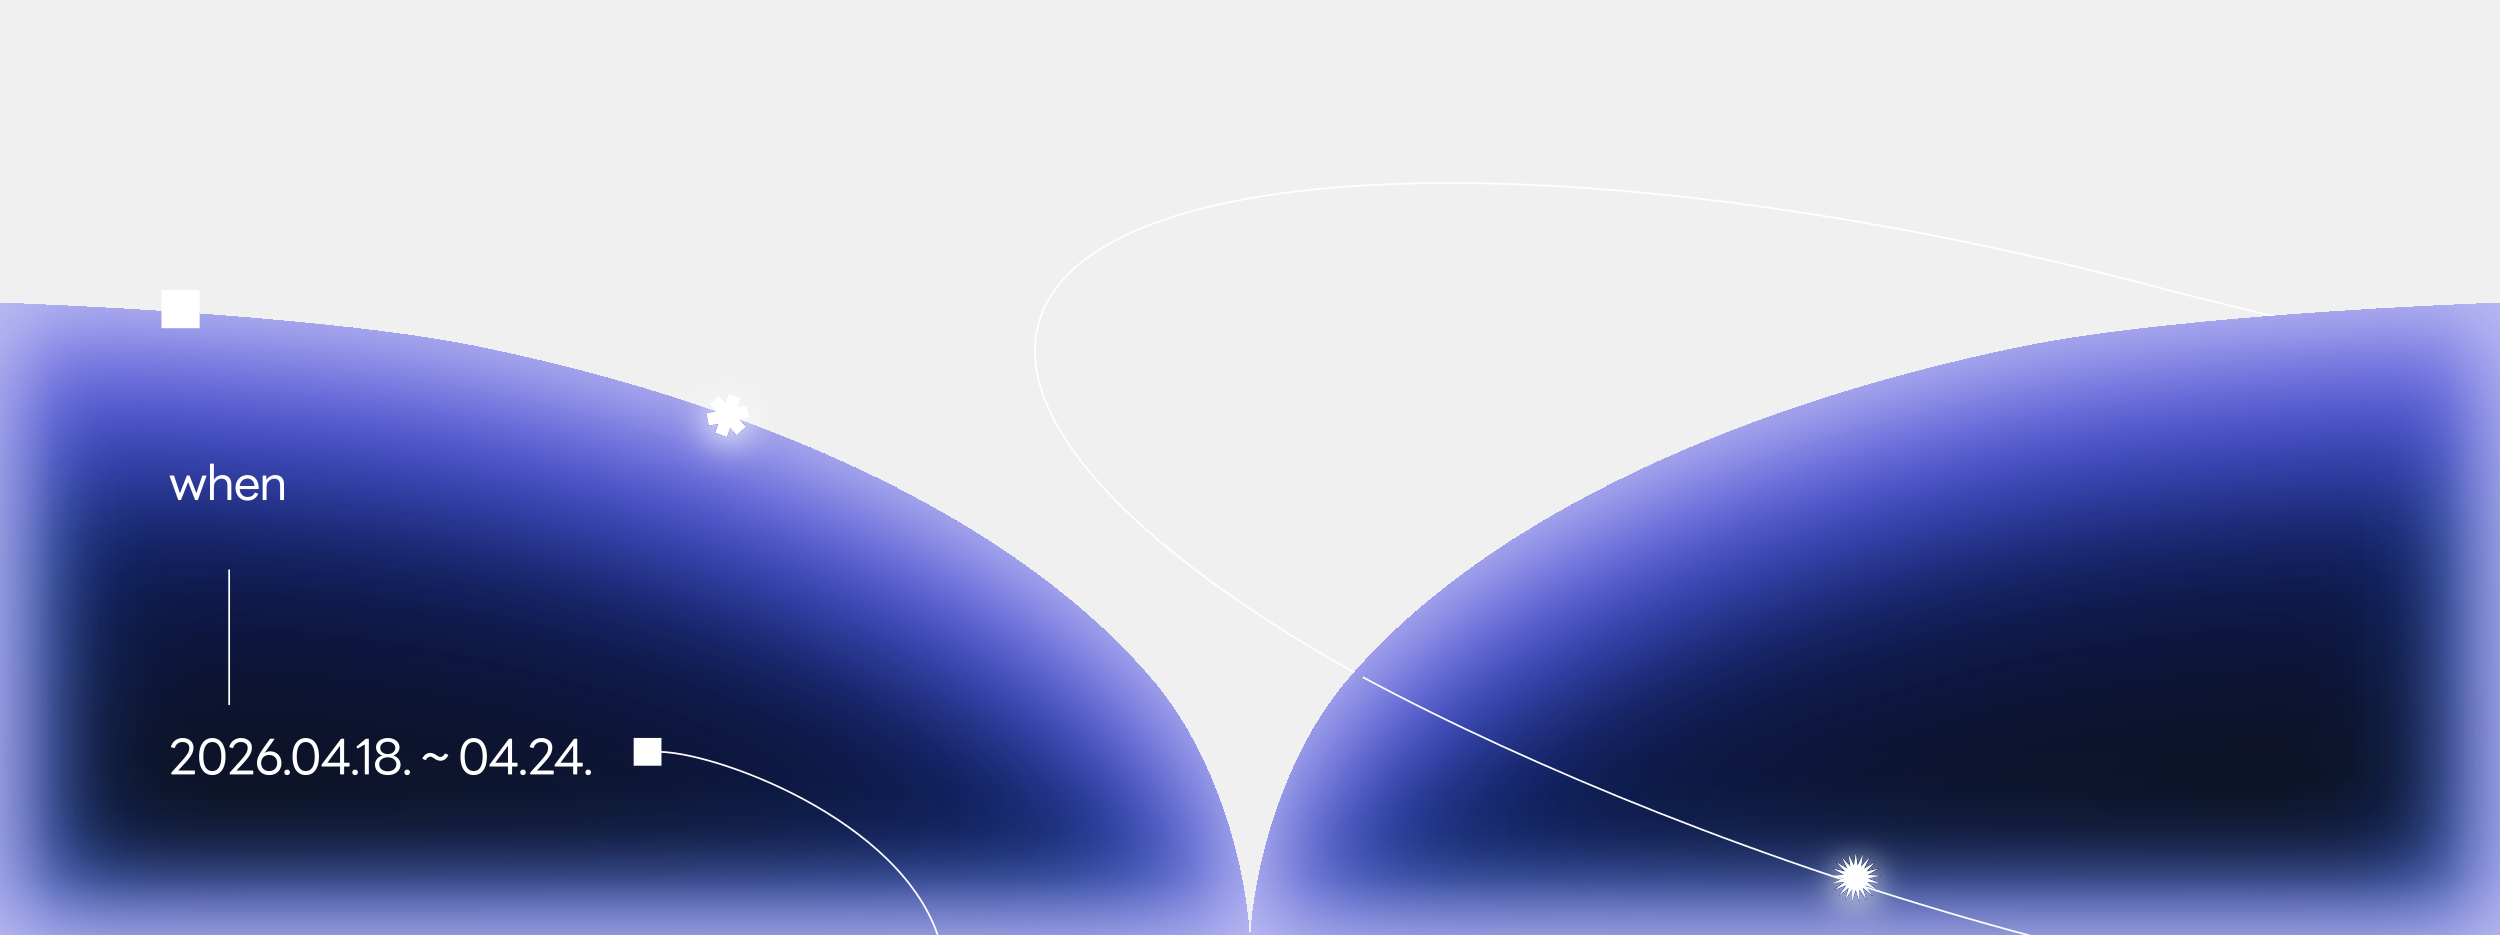
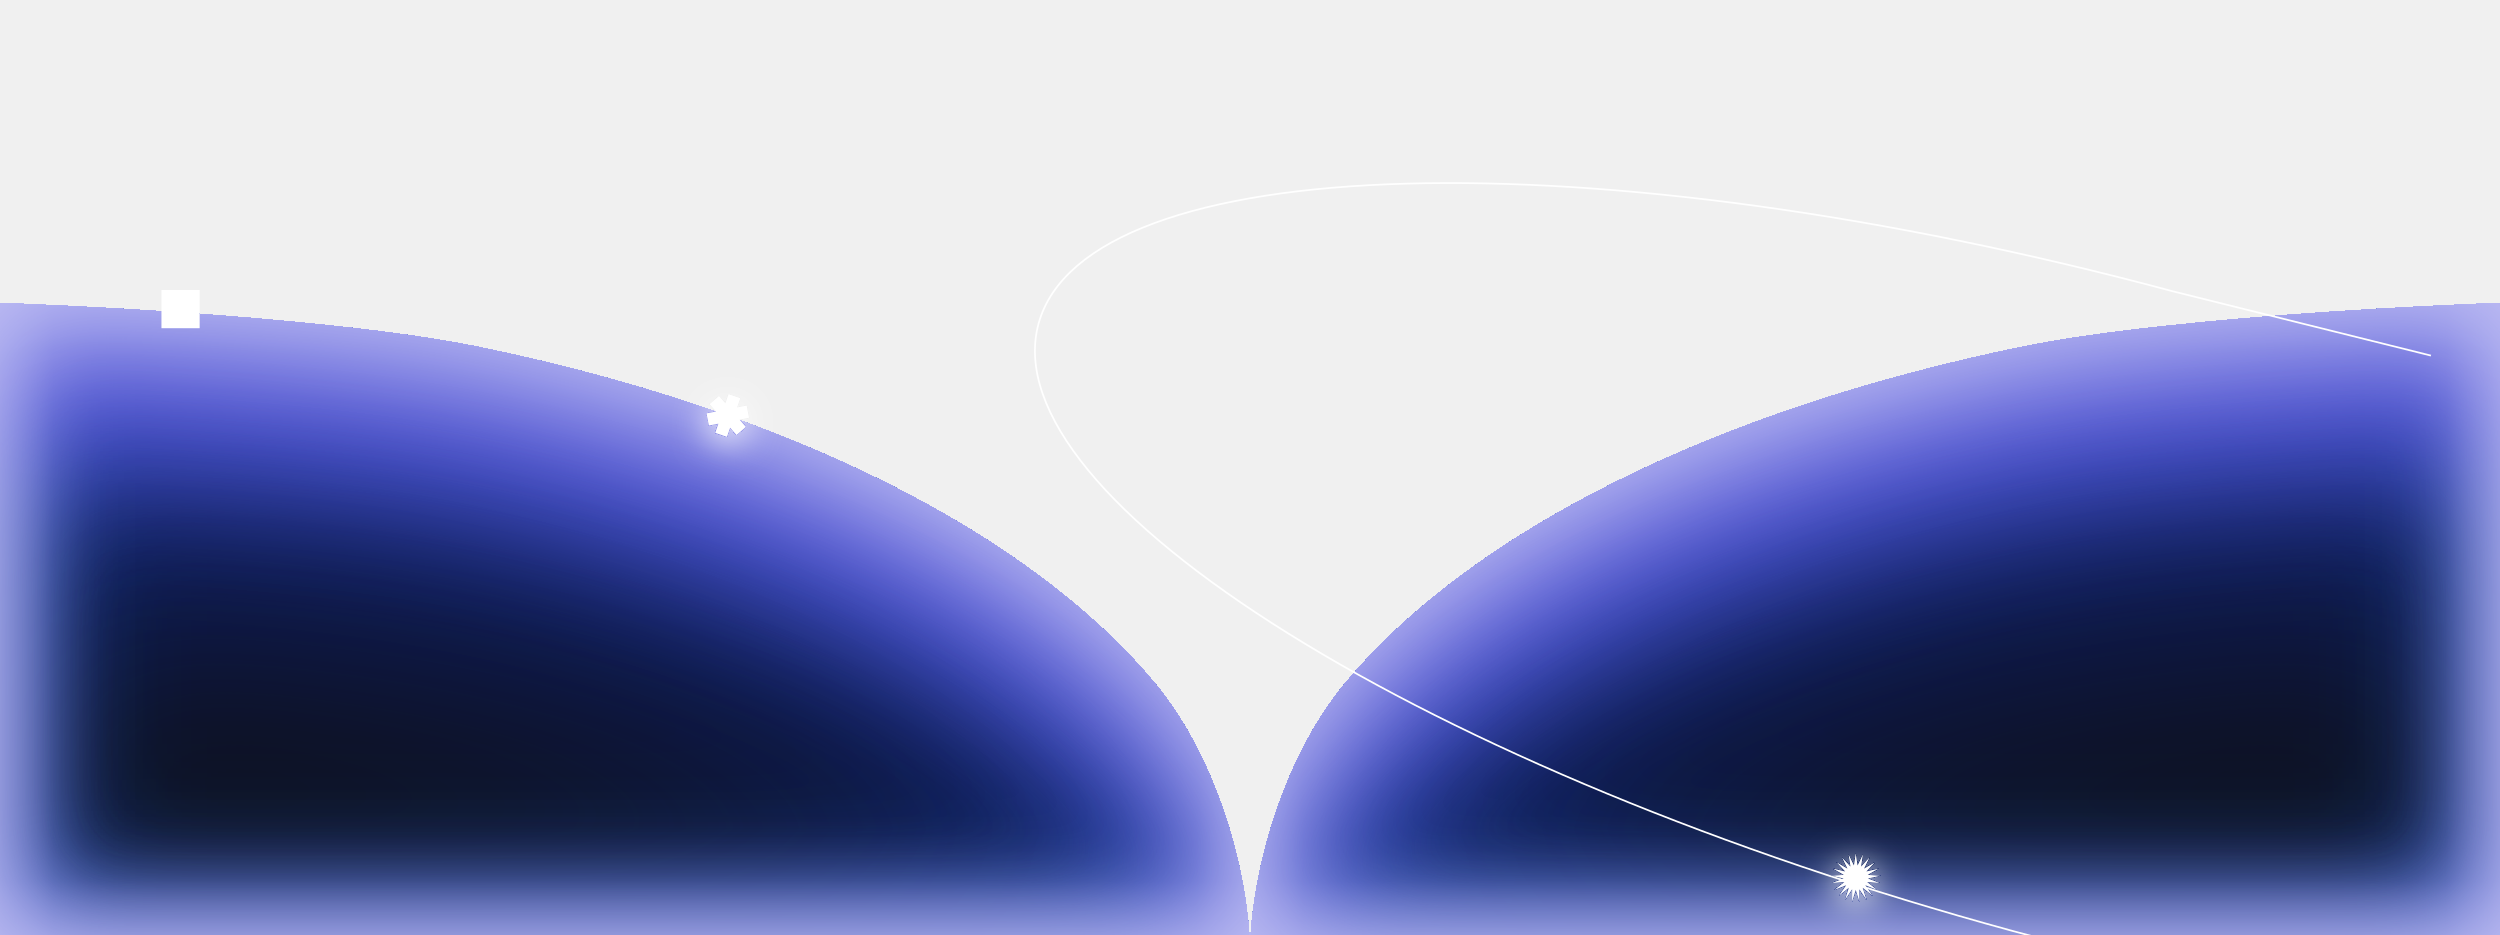
<svg xmlns="http://www.w3.org/2000/svg" width="1440" height="538" viewBox="0 0 1440 538" fill="none">
-   <path d="M1820.56 519.733C1809.3 561.018 1753.36 586.69 1668.13 596.364C1544.49 610.398 1359.24 590.763 1159.43 536.282C821.884 444.247 570.613 287.618 598.199 186.443C625.577 86.032 917.323 77.975 1251.68 167.823C1254.23 168.507 1397.67 204.123 1400.22 204.819" stroke="white" />
-   <g filter="url(#filter0_iiii_3583_1107)">
+   <g filter="url(#filter0_iiii_4403_1207)">
    <path d="M720 551.622C720 504.593 701.377 437.143 665.193 393.695C629.01 350.246 575.975 310.767 509.117 277.513C442.259 244.258 362.886 217.879 275.532 199.882C188.178 181.885 4.552 172.622 -90 172.622V551.622H720Z" fill="#0D0F14" />
  </g>
-   <g filter="url(#filter1_iiii_3583_1107)">
+   <g filter="url(#filter1_iiii_4403_1207)">
    <path d="M720 551.622C720 504.593 738.623 437.143 774.807 393.695C810.99 350.246 864.025 310.767 930.883 277.513C997.741 244.258 1077.11 217.879 1164.47 199.882C1251.82 181.885 1435.45 172.622 1530 172.622V551.622H720Z" fill="#0D0F14" />
  </g>
-   <path d="M785.028 390.094C881.781 442.18 1018.8 497.939 1159.43 536.282C1359.24 590.763 1544.49 610.398 1668.13 596.364C1753.36 586.691 1809.31 561.019 1820.56 519.734" stroke="white" />
  <rect x="93" y="167.047" width="22" height="22" fill="white" />
-   <rect x="365" y="425.047" width="16" height="16" fill="white" />
-   <path d="M102.936 288.047C102.768 288.047 102.656 287.972 102.6 287.823L97.728 274.243L97.7 274.131C97.7 273.982 97.793 273.907 97.98 273.907H99.968C100.136 273.907 100.248 273.982 100.304 274.131L103.608 284.155L107.556 274.131C107.612 273.982 107.724 273.907 107.892 273.907H108.928C109.077 273.907 109.189 273.982 109.264 274.131L113.1 284.043L116.488 274.131C116.544 273.982 116.656 273.907 116.824 273.907H118.644C118.887 273.907 118.971 274.019 118.896 274.243L114.024 287.823C113.968 287.972 113.856 288.047 113.688 288.047H112.652C112.484 288.047 112.372 287.972 112.316 287.823L108.368 277.631L104.308 287.823C104.252 287.972 104.14 288.047 103.972 288.047H102.936ZM121.265 288.047C121.06 288.047 120.957 287.944 120.957 287.739V267.327C120.957 267.14 121.06 267.047 121.265 267.047H122.917C123.104 267.047 123.197 267.14 123.197 267.327V276.399C123.701 275.503 124.401 274.822 125.297 274.355C126.212 273.87 127.173 273.627 128.181 273.627C129.768 273.627 131.009 274.094 131.905 275.027C132.801 275.942 133.249 277.22 133.249 278.863V287.739C133.249 287.944 133.156 288.047 132.969 288.047H131.317C131.112 288.047 131.009 287.944 131.009 287.739V279.787C131.009 278.424 130.729 277.407 130.169 276.735C129.609 276.044 128.751 275.699 127.593 275.699C126.884 275.699 126.193 275.886 125.521 276.259C124.849 276.614 124.289 277.155 123.841 277.883C123.412 278.611 123.197 279.507 123.197 280.571V287.739C123.197 287.944 123.104 288.047 122.917 288.047H121.265ZM142.596 288.327C141.196 288.327 139.973 288.01 138.928 287.375C137.882 286.74 137.08 285.872 136.52 284.771C135.96 283.651 135.68 282.382 135.68 280.963C135.68 279.544 135.96 278.284 136.52 277.183C137.098 276.063 137.91 275.195 138.956 274.579C140.001 273.944 141.214 273.627 142.596 273.627C144.649 273.627 146.236 274.336 147.356 275.755C148.494 277.155 149.045 279.031 149.008 281.383C149.008 281.588 148.905 281.691 148.7 281.691H138.032C138.162 283.11 138.629 284.23 139.432 285.051C140.253 285.872 141.308 286.283 142.596 286.283C144.537 286.283 145.909 285.49 146.712 283.903C146.786 283.754 146.917 283.707 147.104 283.763L148.504 284.267C148.597 284.304 148.653 284.36 148.672 284.435C148.709 284.491 148.709 284.556 148.672 284.631C148.074 285.863 147.253 286.787 146.208 287.403C145.181 288.019 143.977 288.327 142.596 288.327ZM146.6 279.927C146.506 278.639 146.105 277.603 145.396 276.819C144.686 276.035 143.753 275.643 142.596 275.643C141.382 275.643 140.365 276.035 139.544 276.819C138.722 277.584 138.228 278.62 138.06 279.927H146.6ZM151.605 288.047C151.399 288.047 151.297 287.944 151.297 287.739V274.187C151.297 274 151.399 273.907 151.605 273.907H153.033C153.238 273.907 153.341 274 153.341 274.187L153.453 276.511C153.938 275.578 154.647 274.868 155.581 274.383C156.514 273.879 157.494 273.627 158.521 273.627C160.107 273.627 161.349 274.094 162.245 275.027C163.141 275.942 163.589 277.22 163.589 278.863V287.739C163.589 287.944 163.495 288.047 163.309 288.047H161.657C161.451 288.047 161.349 287.944 161.349 287.739V279.787C161.349 278.424 161.069 277.407 160.509 276.735C159.949 276.044 159.09 275.699 157.933 275.699C157.223 275.699 156.533 275.886 155.861 276.259C155.189 276.614 154.629 277.155 154.181 277.883C153.751 278.611 153.537 279.507 153.537 280.571V287.739C153.537 287.944 153.443 288.047 153.257 288.047H151.605Z" fill="white" />
-   <path d="M98.988 446.047C98.783 446.047 98.68 445.944 98.68 445.739V445.235C98.68 445.123 98.727 445.002 98.82 444.871L103.804 439.355C105.279 437.731 106.389 436.424 107.136 435.435C107.883 434.446 108.387 433.606 108.648 432.915C108.909 432.224 109.04 431.506 109.04 430.759C109.04 429.714 108.676 428.892 107.948 428.295C107.239 427.698 106.305 427.399 105.148 427.399C104.065 427.399 103.141 427.679 102.376 428.239C101.611 428.799 101.051 429.611 100.696 430.675C100.64 430.862 100.519 430.927 100.332 430.871L98.68 430.423C98.475 430.386 98.4 430.264 98.456 430.059C98.96 428.491 99.8 427.278 100.976 426.419C102.152 425.542 103.571 425.103 105.232 425.103C106.445 425.103 107.519 425.336 108.452 425.803C109.404 426.251 110.141 426.886 110.664 427.707C111.187 428.528 111.448 429.48 111.448 430.563C111.448 431.515 111.299 432.42 111 433.279C110.72 434.138 110.151 435.155 109.292 436.331C108.433 437.507 107.164 438.982 105.484 440.755L102.6 443.835H111.98C112.167 443.835 112.26 443.928 112.26 444.115V445.739C112.26 445.944 112.167 446.047 111.98 446.047H98.988ZM122.296 446.439C120.71 446.439 119.347 446.019 118.208 445.179C117.07 444.32 116.192 443.098 115.576 441.511C114.979 439.906 114.68 437.992 114.68 435.771C114.68 433.55 114.979 431.646 115.576 430.059C116.192 428.454 117.07 427.231 118.208 426.391C119.347 425.532 120.71 425.103 122.296 425.103C123.883 425.103 125.246 425.532 126.384 426.391C127.523 427.231 128.391 428.454 128.988 430.059C129.604 431.646 129.912 433.55 129.912 435.771C129.912 437.992 129.604 439.906 128.988 441.511C128.391 443.098 127.523 444.32 126.384 445.179C125.246 446.019 123.883 446.439 122.296 446.439ZM122.296 444.143C123.958 444.143 125.236 443.434 126.132 442.015C127.028 440.578 127.476 438.496 127.476 435.771C127.476 433.046 127.028 430.974 126.132 429.555C125.236 428.118 123.958 427.399 122.296 427.399C120.635 427.399 119.356 428.118 118.46 429.555C117.564 430.974 117.116 433.046 117.116 435.771C117.116 438.496 117.564 440.578 118.46 442.015C119.356 443.434 120.635 444.143 122.296 444.143ZM132.609 446.047C132.403 446.047 132.301 445.944 132.301 445.739V445.235C132.301 445.123 132.347 445.002 132.441 444.871L137.425 439.355C138.899 437.731 140.01 436.424 140.757 435.435C141.503 434.446 142.007 433.606 142.269 432.915C142.53 432.224 142.661 431.506 142.661 430.759C142.661 429.714 142.297 428.892 141.569 428.295C140.859 427.698 139.926 427.399 138.769 427.399C137.686 427.399 136.762 427.679 135.997 428.239C135.231 428.799 134.671 429.611 134.317 430.675C134.261 430.862 134.139 430.927 133.953 430.871L132.301 430.423C132.095 430.386 132.021 430.264 132.077 430.059C132.581 428.491 133.421 427.278 134.597 426.419C135.773 425.542 137.191 425.103 138.853 425.103C140.066 425.103 141.139 425.336 142.073 425.803C143.025 426.251 143.762 426.886 144.285 427.707C144.807 428.528 145.069 429.48 145.069 430.563C145.069 431.515 144.919 432.42 144.621 433.279C144.341 434.138 143.771 435.155 142.913 436.331C142.054 437.507 140.785 438.982 139.105 440.755L136.221 443.835H145.601C145.787 443.835 145.881 443.928 145.881 444.115V445.739C145.881 445.944 145.787 446.047 145.601 446.047H132.609ZM155.049 446.439C153.668 446.439 152.445 446.15 151.381 445.571C150.317 444.974 149.487 444.152 148.889 443.107C148.311 442.043 148.021 440.83 148.021 439.467C148.021 438.235 148.273 437.031 148.777 435.855C149.281 434.66 150.177 433.13 151.465 431.263L155.441 425.663C155.535 425.551 155.656 425.495 155.805 425.495H157.849C157.961 425.495 158.036 425.532 158.073 425.607C158.111 425.682 158.092 425.766 158.017 425.859L152.333 433.783C153.248 433.111 154.331 432.775 155.581 432.775C156.851 432.775 157.98 433.064 158.969 433.643C159.959 434.203 160.724 434.996 161.265 436.023C161.825 437.05 162.105 438.226 162.105 439.551C162.105 440.914 161.807 442.118 161.209 443.163C160.631 444.19 159.809 444.992 158.745 445.571C157.681 446.15 156.449 446.439 155.049 446.439ZM155.049 444.143C156.431 444.143 157.541 443.723 158.381 442.883C159.221 442.043 159.641 440.914 159.641 439.495C159.641 438.076 159.221 436.956 158.381 436.135C157.56 435.295 156.449 434.875 155.049 434.875C153.649 434.875 152.529 435.295 151.689 436.135C150.849 436.956 150.429 438.076 150.429 439.495C150.429 440.914 150.849 442.043 151.689 442.883C152.529 443.723 153.649 444.143 155.049 444.143ZM165.384 446.467C164.917 446.467 164.525 446.318 164.208 446.019C163.909 445.72 163.76 445.338 163.76 444.871C163.76 444.404 163.909 444.022 164.208 443.723C164.525 443.424 164.917 443.275 165.384 443.275C165.851 443.275 166.233 443.424 166.532 443.723C166.849 444.022 167.008 444.404 167.008 444.871C167.008 445.338 166.849 445.72 166.532 446.019C166.233 446.318 165.851 446.467 165.384 446.467ZM176.112 446.439C174.526 446.439 173.163 446.019 172.024 445.179C170.886 444.32 170.008 443.098 169.392 441.511C168.795 439.906 168.496 437.992 168.496 435.771C168.496 433.55 168.795 431.646 169.392 430.059C170.008 428.454 170.886 427.231 172.024 426.391C173.163 425.532 174.526 425.103 176.112 425.103C177.699 425.103 179.062 425.532 180.2 426.391C181.339 427.231 182.207 428.454 182.804 430.059C183.42 431.646 183.728 433.55 183.728 435.771C183.728 437.992 183.42 439.906 182.804 441.511C182.207 443.098 181.339 444.32 180.2 445.179C179.062 446.019 177.699 446.439 176.112 446.439ZM176.112 444.143C177.774 444.143 179.052 443.434 179.948 442.015C180.844 440.578 181.292 438.496 181.292 435.771C181.292 433.046 180.844 430.974 179.948 429.555C179.052 428.118 177.774 427.399 176.112 427.399C174.451 427.399 173.172 428.118 172.276 429.555C171.38 430.974 170.932 433.046 170.932 435.771C170.932 438.496 171.38 440.578 172.276 442.015C173.172 443.434 174.451 444.143 176.112 444.143ZM196.175 446.047C195.97 446.047 195.867 445.944 195.867 445.739V441.539H185.535C185.33 441.539 185.227 441.436 185.227 441.231V440.671C185.227 440.522 185.264 440.4 185.339 440.307L196.315 425.663C196.408 425.551 196.53 425.495 196.679 425.495H197.911C198.116 425.495 198.219 425.588 198.219 425.775V439.327H201.047C201.252 439.327 201.355 439.42 201.355 439.607V441.231C201.355 441.436 201.252 441.539 201.047 441.539H198.219V445.739C198.219 445.944 198.116 446.047 197.911 446.047H196.175ZM195.867 429.555L188.587 439.327H195.867V429.555ZM204.536 446.467C204.069 446.467 203.677 446.318 203.36 446.019C203.061 445.72 202.912 445.338 202.912 444.871C202.912 444.404 203.061 444.022 203.36 443.723C203.677 443.424 204.069 443.275 204.536 443.275C205.003 443.275 205.385 443.424 205.684 443.723C206.001 444.022 206.16 444.404 206.16 444.871C206.16 445.338 206.001 445.72 205.684 446.019C205.385 446.318 205.003 446.467 204.536 446.467ZM210.411 446.047C210.224 446.047 210.131 445.944 210.131 445.739V428.771L206.155 431.067C206.08 431.104 206.024 431.123 205.987 431.123C205.912 431.123 205.837 431.058 205.763 430.927L205.399 430.311C205.361 430.236 205.343 430.18 205.343 430.143C205.343 430.05 205.389 429.975 205.483 429.919L210.579 425.635C210.672 425.542 210.793 425.495 210.943 425.495H212.175C212.361 425.495 212.455 425.588 212.455 425.775V445.739C212.455 445.944 212.361 446.047 212.175 446.047H210.411ZM223.356 446.439C221.938 446.439 220.668 446.187 219.548 445.683C218.428 445.179 217.551 444.47 216.916 443.555C216.3 442.64 215.992 441.595 215.992 440.419C215.992 439.206 216.366 438.132 217.112 437.199C217.878 436.247 218.895 435.575 220.164 435.183C219.082 434.81 218.214 434.203 217.56 433.363C216.926 432.504 216.608 431.552 216.608 430.507C216.608 429.462 216.898 428.528 217.476 427.707C218.055 426.886 218.858 426.251 219.884 425.803C220.911 425.336 222.068 425.103 223.356 425.103C224.663 425.103 225.82 425.336 226.828 425.803C227.855 426.251 228.658 426.886 229.236 427.707C229.815 428.528 230.104 429.462 230.104 430.507C230.104 431.552 229.778 432.504 229.124 433.363C228.49 434.203 227.631 434.81 226.548 435.183C227.818 435.575 228.826 436.247 229.572 437.199C230.338 438.132 230.72 439.206 230.72 440.419C230.72 441.595 230.403 442.64 229.768 443.555C229.152 444.451 228.284 445.16 227.164 445.683C226.044 446.187 224.775 446.439 223.356 446.439ZM223.356 434.343C224.626 434.343 225.662 434.007 226.464 433.335C227.286 432.663 227.696 431.804 227.696 430.759C227.696 429.751 227.286 428.911 226.464 428.239C225.662 427.567 224.626 427.231 223.356 427.231C222.087 427.231 221.042 427.567 220.22 428.239C219.418 428.911 219.016 429.751 219.016 430.759C219.016 431.804 219.418 432.663 220.22 433.335C221.042 434.007 222.087 434.343 223.356 434.343ZM223.356 444.283C224.308 444.283 225.158 444.115 225.904 443.779C226.67 443.424 227.258 442.939 227.668 442.323C228.098 441.688 228.312 440.979 228.312 440.195C228.312 439.43 228.098 438.748 227.668 438.151C227.258 437.535 226.67 437.059 225.904 436.723C225.158 436.368 224.308 436.191 223.356 436.191C222.404 436.191 221.546 436.368 220.78 436.723C220.034 437.059 219.446 437.535 219.016 438.151C218.606 438.748 218.4 439.43 218.4 440.195C218.4 440.979 218.606 441.688 219.016 442.323C219.446 442.939 220.034 443.424 220.78 443.779C221.546 444.115 222.404 444.283 223.356 444.283ZM234.528 446.467C234.061 446.467 233.669 446.318 233.352 446.019C233.053 445.72 232.904 445.338 232.904 444.871C232.904 444.404 233.053 444.022 233.352 443.723C233.669 443.424 234.061 443.275 234.528 443.275C234.994 443.275 235.377 443.424 235.676 443.723C235.993 444.022 236.152 444.404 236.152 444.871C236.152 445.338 235.993 445.72 235.676 446.019C235.377 446.318 234.994 446.467 234.528 446.467ZM253.878 438.179C253.038 438.179 252.329 438.058 251.75 437.815C251.19 437.572 250.583 437.218 249.93 436.751C249.501 436.434 249.127 436.2 248.81 436.051C248.511 435.902 248.175 435.827 247.802 435.827C247.335 435.827 246.887 435.986 246.458 436.303C246.029 436.62 245.646 437.096 245.31 437.731C245.291 437.787 245.245 437.815 245.17 437.815C245.151 437.815 245.058 437.787 244.89 437.731L243.49 437.143C243.341 437.087 243.294 436.966 243.35 436.779C243.817 435.771 244.442 435.006 245.226 434.483C246.01 433.942 246.813 433.671 247.634 433.671C248.474 433.671 249.174 433.792 249.734 434.035C250.313 434.278 250.929 434.632 251.582 435.099C252.011 435.416 252.375 435.65 252.674 435.799C252.991 435.948 253.337 436.023 253.71 436.023C254.177 436.023 254.625 435.864 255.054 435.547C255.483 435.23 255.866 434.754 256.202 434.119C256.239 434.063 256.286 434.035 256.342 434.035C256.361 434.035 256.454 434.063 256.622 434.119L258.022 434.707C258.171 434.763 258.218 434.884 258.162 435.071C257.695 436.079 257.07 436.854 256.286 437.395C255.502 437.918 254.699 438.179 253.878 438.179ZM272.841 446.439C271.255 446.439 269.892 446.019 268.753 445.179C267.615 444.32 266.737 443.098 266.121 441.511C265.524 439.906 265.225 437.992 265.225 435.771C265.225 433.55 265.524 431.646 266.121 430.059C266.737 428.454 267.615 427.231 268.753 426.391C269.892 425.532 271.255 425.103 272.841 425.103C274.428 425.103 275.791 425.532 276.929 426.391C278.068 427.231 278.936 428.454 279.533 430.059C280.149 431.646 280.457 433.55 280.457 435.771C280.457 437.992 280.149 439.906 279.533 441.511C278.936 443.098 278.068 444.32 276.929 445.179C275.791 446.019 274.428 446.439 272.841 446.439ZM272.841 444.143C274.503 444.143 275.781 443.434 276.677 442.015C277.573 440.578 278.021 438.496 278.021 435.771C278.021 433.046 277.573 430.974 276.677 429.555C275.781 428.118 274.503 427.399 272.841 427.399C271.18 427.399 269.901 428.118 269.005 429.555C268.109 430.974 267.661 433.046 267.661 435.771C267.661 438.496 268.109 440.578 269.005 442.015C269.901 443.434 271.18 444.143 272.841 444.143ZM292.904 446.047C292.699 446.047 292.596 445.944 292.596 445.739V441.539H282.264C282.059 441.539 281.956 441.436 281.956 441.231V440.671C281.956 440.522 281.994 440.4 282.068 440.307L293.044 425.663C293.138 425.551 293.259 425.495 293.408 425.495H294.64C294.846 425.495 294.948 425.588 294.948 425.775V439.327H297.776C297.982 439.327 298.084 439.42 298.084 439.607V441.231C298.084 441.436 297.982 441.539 297.776 441.539H294.948V445.739C294.948 445.944 294.846 446.047 294.64 446.047H292.904ZM292.596 429.555L285.316 439.327H292.596V429.555ZM301.265 446.467C300.798 446.467 300.406 446.318 300.089 446.019C299.79 445.72 299.641 445.338 299.641 444.871C299.641 444.404 299.79 444.022 300.089 443.723C300.406 443.424 300.798 443.275 301.265 443.275C301.732 443.275 302.114 443.424 302.413 443.723C302.73 444.022 302.889 444.404 302.889 444.871C302.889 445.338 302.73 445.72 302.413 446.019C302.114 446.318 301.732 446.467 301.265 446.467ZM305.673 446.047C305.468 446.047 305.365 445.944 305.365 445.739V445.235C305.365 445.123 305.412 445.002 305.505 444.871L310.489 439.355C311.964 437.731 313.074 436.424 313.821 435.435C314.568 434.446 315.072 433.606 315.333 432.915C315.594 432.224 315.725 431.506 315.725 430.759C315.725 429.714 315.361 428.892 314.633 428.295C313.924 427.698 312.99 427.399 311.833 427.399C310.75 427.399 309.826 427.679 309.061 428.239C308.296 428.799 307.736 429.611 307.381 430.675C307.325 430.862 307.204 430.927 307.017 430.871L305.365 430.423C305.16 430.386 305.085 430.264 305.141 430.059C305.645 428.491 306.485 427.278 307.661 426.419C308.837 425.542 310.256 425.103 311.917 425.103C313.13 425.103 314.204 425.336 315.137 425.803C316.089 426.251 316.826 426.886 317.349 427.707C317.872 428.528 318.133 429.48 318.133 430.563C318.133 431.515 317.984 432.42 317.685 433.279C317.405 434.138 316.836 435.155 315.977 436.331C315.118 437.507 313.849 438.982 312.169 440.755L309.285 443.835H318.665C318.852 443.835 318.945 443.928 318.945 444.115V445.739C318.945 445.944 318.852 446.047 318.665 446.047H305.673ZM330.443 446.047C330.237 446.047 330.135 445.944 330.135 445.739V441.539H319.803C319.597 441.539 319.495 441.436 319.495 441.231V440.671C319.495 440.522 319.532 440.4 319.607 440.307L330.583 425.663C330.676 425.551 330.797 425.495 330.947 425.495H332.179C332.384 425.495 332.487 425.588 332.487 425.775V439.327H335.315C335.52 439.327 335.623 439.42 335.623 439.607V441.231C335.623 441.436 335.52 441.539 335.315 441.539H332.487V445.739C332.487 445.944 332.384 446.047 332.179 446.047H330.443ZM330.135 429.555L322.855 439.327H330.135V429.555ZM338.804 446.467C338.337 446.467 337.945 446.318 337.628 446.019C337.329 445.72 337.18 445.338 337.18 444.871C337.18 444.404 337.329 444.022 337.628 443.723C337.945 443.424 338.337 443.275 338.804 443.275C339.27 443.275 339.653 443.424 339.952 443.723C340.269 444.022 340.428 444.404 340.428 444.871C340.428 445.338 340.269 445.72 339.952 446.019C339.653 446.318 339.27 446.467 338.804 446.467Z" fill="white" />
-   <path d="M132 328.047V406.047" stroke="white" />
-   <path d="M380 433.047C415.802 433.864 528 476.047 543 549.047" stroke="white" />
-   <g filter="url(#filter2_d_3583_1107)">
+   <g filter="url(#filter2_d_4403_1207)">
    <path d="M1068.91 491.412L1069.96 498.53L1073.06 492.038L1071.97 499.149L1076.84 493.858L1073.7 500.331L1079.92 496.713L1075.01 501.971L1082.02 500.347L1075.78 503.924L1082.95 504.439L1075.93 506.017L1082.64 508.623L1075.47 508.063L1081.1 512.53L1074.42 509.88L1078.49 515.811L1072.88 511.307L1075.02 518.175L1070.99 512.217L1071.01 519.412L1068.91 512.53L1066.81 519.412L1066.84 512.217L1062.8 518.175L1064.95 511.307L1059.34 515.811L1063.41 509.88L1056.72 512.53L1062.36 508.063L1055.19 508.623L1061.89 506.017L1054.87 504.439L1062.05 503.924L1055.81 500.347L1062.82 501.971L1057.91 496.713L1064.12 500.331L1060.98 493.858L1065.86 499.149L1064.76 492.038L1067.86 498.53L1068.91 491.412Z" fill="white" />
  </g>
-   <g filter="url(#filter3_d_3583_1107)">
+   <g filter="url(#filter3_d_4403_1207)">
    <path fill-rule="evenodd" clip-rule="evenodd" d="M412.43 237.023L408.76 232.797L414.151 228.113L417.825 232.335L419.65 227.046L426.404 229.372L424.584 234.663L430.079 233.599L431.442 240.609L425.949 241.679L429.619 245.904L424.228 250.588L420.554 246.367L418.729 251.656L411.975 249.33L413.794 244.039L408.3 245.103L406.936 238.092L412.43 237.023Z" fill="white" />
  </g>
+   <path d="M1820.56 519.733C1809.3 561.018 1753.36 586.69 1668.13 596.364C1544.49 610.398 1359.24 590.763 1159.43 536.282C821.884 444.247 570.613 287.618 598.199 186.443C625.577 86.032 917.323 77.975 1251.68 167.823C1254.23 168.507 1397.67 204.123 1400.22 204.819" stroke="white" />
  <defs>
-     <filter id="filter0_iiii_3583_1107" x="-90" y="172.622" width="810" height="509" filterUnits="userSpaceOnUse" color-interpolation-filters="sRGB">
+     <filter id="filter0_iiii_4403_1207" x="-90" y="172.622" width="810" height="509" filterUnits="userSpaceOnUse" color-interpolation-filters="sRGB">
      <feFlood flood-opacity="0" result="BackgroundImageFix" />
      <feBlend mode="normal" in="SourceGraphic" in2="BackgroundImageFix" result="shape" />
      <feColorMatrix in="SourceAlpha" type="matrix" values="0 0 0 0 0 0 0 0 0 0 0 0 0 0 0 0 0 0 127 0" result="hardAlpha" />
      <feOffset dy="202" />
      <feGaussianBlur stdDeviation="65" />
      <feComposite in2="hardAlpha" operator="arithmetic" k2="-1" k3="1" />
      <feColorMatrix type="matrix" values="0 0 0 0 0.004 0 0 0 0 0.125 0 0 0 0 0.459 0 0 0 0.7 0" />
-       <feBlend mode="lighten" in2="shape" result="effect1_innerShadow_3583_1107" />
+       <feBlend mode="lighten" in2="shape" result="effect1_innerShadow_4403_1207" />
      <feColorMatrix in="SourceAlpha" type="matrix" values="0 0 0 0 0 0 0 0 0 0 0 0 0 0 0 0 0 0 127 0" result="hardAlpha" />
      <feOffset dy="66" />
      <feGaussianBlur stdDeviation="50" />
      <feComposite in2="hardAlpha" operator="arithmetic" k2="-1" k3="1" />
      <feColorMatrix type="matrix" values="0 0 0 0 0.02 0 0 0 0 0.416 0 0 0 0 0.804 0 0 0 0.6 0" />
-       <feBlend mode="screen" in2="effect1_innerShadow_3583_1107" result="effect2_innerShadow_3583_1107" />
+       <feBlend mode="screen" in2="effect1_innerShadow_4403_1207" result="effect2_innerShadow_4403_1207" />
      <feColorMatrix in="SourceAlpha" type="matrix" values="0 0 0 0 0 0 0 0 0 0 0 0 0 0 0 0 0 0 127 0" result="hardAlpha" />
      <feOffset dy="94" />
      <feGaussianBlur stdDeviation="37.5" />
      <feComposite in2="hardAlpha" operator="arithmetic" k2="-1" k3="1" />
      <feColorMatrix type="matrix" values="0 0 0 0 0.364 0 0 0 0 0.325 0 0 0 0 0.898 0 0 0 0.8 0" />
-       <feBlend mode="normal" in2="effect2_innerShadow_3583_1107" result="effect3_innerShadow_3583_1107" />
+       <feBlend mode="normal" in2="effect2_innerShadow_4403_1207" result="effect3_innerShadow_4403_1207" />
      <feColorMatrix in="SourceAlpha" type="matrix" values="0 0 0 0 0 0 0 0 0 0 0 0 0 0 0 0 0 0 127 0" result="hardAlpha" />
      <feOffset dy="22" />
      <feGaussianBlur stdDeviation="32.5" />
      <feComposite in2="hardAlpha" operator="arithmetic" k2="-1" k3="1" />
      <feColorMatrix type="matrix" values="0 0 0 0 0.792 0 0 0 0 0.769 0 0 0 0 0.859 0 0 0 0.8 0" />
-       <feBlend mode="screen" in2="effect3_innerShadow_3583_1107" result="effect4_innerShadow_3583_1107" />
+       <feBlend mode="screen" in2="effect3_innerShadow_4403_1207" result="effect4_innerShadow_4403_1207" />
    </filter>
-     <filter id="filter1_iiii_3583_1107" x="720" y="172.622" width="810" height="509" filterUnits="userSpaceOnUse" color-interpolation-filters="sRGB">
+     <filter id="filter1_iiii_4403_1207" x="720" y="172.622" width="810" height="509" filterUnits="userSpaceOnUse" color-interpolation-filters="sRGB">
      <feFlood flood-opacity="0" result="BackgroundImageFix" />
      <feBlend mode="normal" in="SourceGraphic" in2="BackgroundImageFix" result="shape" />
      <feColorMatrix in="SourceAlpha" type="matrix" values="0 0 0 0 0 0 0 0 0 0 0 0 0 0 0 0 0 0 127 0" result="hardAlpha" />
      <feOffset dy="202" />
      <feGaussianBlur stdDeviation="65" />
      <feComposite in2="hardAlpha" operator="arithmetic" k2="-1" k3="1" />
      <feColorMatrix type="matrix" values="0 0 0 0 0.004 0 0 0 0 0.125 0 0 0 0 0.459 0 0 0 0.7 0" />
-       <feBlend mode="lighten" in2="shape" result="effect1_innerShadow_3583_1107" />
+       <feBlend mode="lighten" in2="shape" result="effect1_innerShadow_4403_1207" />
      <feColorMatrix in="SourceAlpha" type="matrix" values="0 0 0 0 0 0 0 0 0 0 0 0 0 0 0 0 0 0 127 0" result="hardAlpha" />
      <feOffset dy="66" />
      <feGaussianBlur stdDeviation="50" />
      <feComposite in2="hardAlpha" operator="arithmetic" k2="-1" k3="1" />
      <feColorMatrix type="matrix" values="0 0 0 0 0.02 0 0 0 0 0.416 0 0 0 0 0.804 0 0 0 0.6 0" />
-       <feBlend mode="screen" in2="effect1_innerShadow_3583_1107" result="effect2_innerShadow_3583_1107" />
+       <feBlend mode="screen" in2="effect1_innerShadow_4403_1207" result="effect2_innerShadow_4403_1207" />
      <feColorMatrix in="SourceAlpha" type="matrix" values="0 0 0 0 0 0 0 0 0 0 0 0 0 0 0 0 0 0 127 0" result="hardAlpha" />
      <feOffset dy="94" />
      <feGaussianBlur stdDeviation="37.5" />
      <feComposite in2="hardAlpha" operator="arithmetic" k2="-1" k3="1" />
      <feColorMatrix type="matrix" values="0 0 0 0 0.364 0 0 0 0 0.325 0 0 0 0 0.898 0 0 0 0.8 0" />
-       <feBlend mode="normal" in2="effect2_innerShadow_3583_1107" result="effect3_innerShadow_3583_1107" />
+       <feBlend mode="normal" in2="effect2_innerShadow_4403_1207" result="effect3_innerShadow_4403_1207" />
      <feColorMatrix in="SourceAlpha" type="matrix" values="0 0 0 0 0 0 0 0 0 0 0 0 0 0 0 0 0 0 127 0" result="hardAlpha" />
      <feOffset dy="22" />
      <feGaussianBlur stdDeviation="32.5" />
      <feComposite in2="hardAlpha" operator="arithmetic" k2="-1" k3="1" />
      <feColorMatrix type="matrix" values="0 0 0 0 0.792 0 0 0 0 0.769 0 0 0 0 0.859 0 0 0 0.8 0" />
-       <feBlend mode="screen" in2="effect3_innerShadow_3583_1107" result="effect4_innerShadow_3583_1107" />
+       <feBlend mode="screen" in2="effect3_innerShadow_4403_1207" result="effect4_innerShadow_4403_1207" />
    </filter>
-     <filter id="filter2_d_3583_1107" x="1034.87" y="475.412" width="68.078" height="68" filterUnits="userSpaceOnUse" color-interpolation-filters="sRGB">
+     <filter id="filter2_d_4403_1207" x="1034.87" y="475.412" width="68.078" height="68" filterUnits="userSpaceOnUse" color-interpolation-filters="sRGB">
      <feFlood flood-opacity="0" result="BackgroundImageFix" />
      <feColorMatrix in="SourceAlpha" type="matrix" values="0 0 0 0 0 0 0 0 0 0 0 0 0 0 0 0 0 0 127 0" result="hardAlpha" />
      <feOffset dy="4" />
      <feGaussianBlur stdDeviation="10" />
      <feComposite in2="hardAlpha" operator="out" />
      <feColorMatrix type="matrix" values="0 0 0 0 1 0 0 0 0 1 0 0 0 0 1 0 0 0 1 0" />
-       <feBlend mode="normal" in2="BackgroundImageFix" result="effect1_dropShadow_3583_1107" />
-       <feBlend mode="normal" in="SourceGraphic" in2="effect1_dropShadow_3583_1107" result="shape" />
+       <feBlend mode="normal" in2="BackgroundImageFix" result="effect1_dropShadow_4403_1207" />
+       <feBlend mode="normal" in="SourceGraphic" in2="effect1_dropShadow_4403_1207" result="shape" />
    </filter>
-     <filter id="filter3_d_3583_1107" x="386.936" y="211.045" width="64.506" height="64.61" filterUnits="userSpaceOnUse" color-interpolation-filters="sRGB">
+     <filter id="filter3_d_4403_1207" x="386.936" y="211.045" width="64.506" height="64.61" filterUnits="userSpaceOnUse" color-interpolation-filters="sRGB">
      <feFlood flood-opacity="0" result="BackgroundImageFix" />
      <feColorMatrix in="SourceAlpha" type="matrix" values="0 0 0 0 0 0 0 0 0 0 0 0 0 0 0 0 0 0 127 0" result="hardAlpha" />
      <feOffset dy="4" />
      <feGaussianBlur stdDeviation="10" />
      <feComposite in2="hardAlpha" operator="out" />
      <feColorMatrix type="matrix" values="0 0 0 0 1 0 0 0 0 1 0 0 0 0 1 0 0 0 1 0" />
-       <feBlend mode="normal" in2="BackgroundImageFix" result="effect1_dropShadow_3583_1107" />
-       <feBlend mode="normal" in="SourceGraphic" in2="effect1_dropShadow_3583_1107" result="shape" />
+       <feBlend mode="normal" in2="BackgroundImageFix" result="effect1_dropShadow_4403_1207" />
+       <feBlend mode="normal" in="SourceGraphic" in2="effect1_dropShadow_4403_1207" result="shape" />
    </filter>
  </defs>
</svg>
